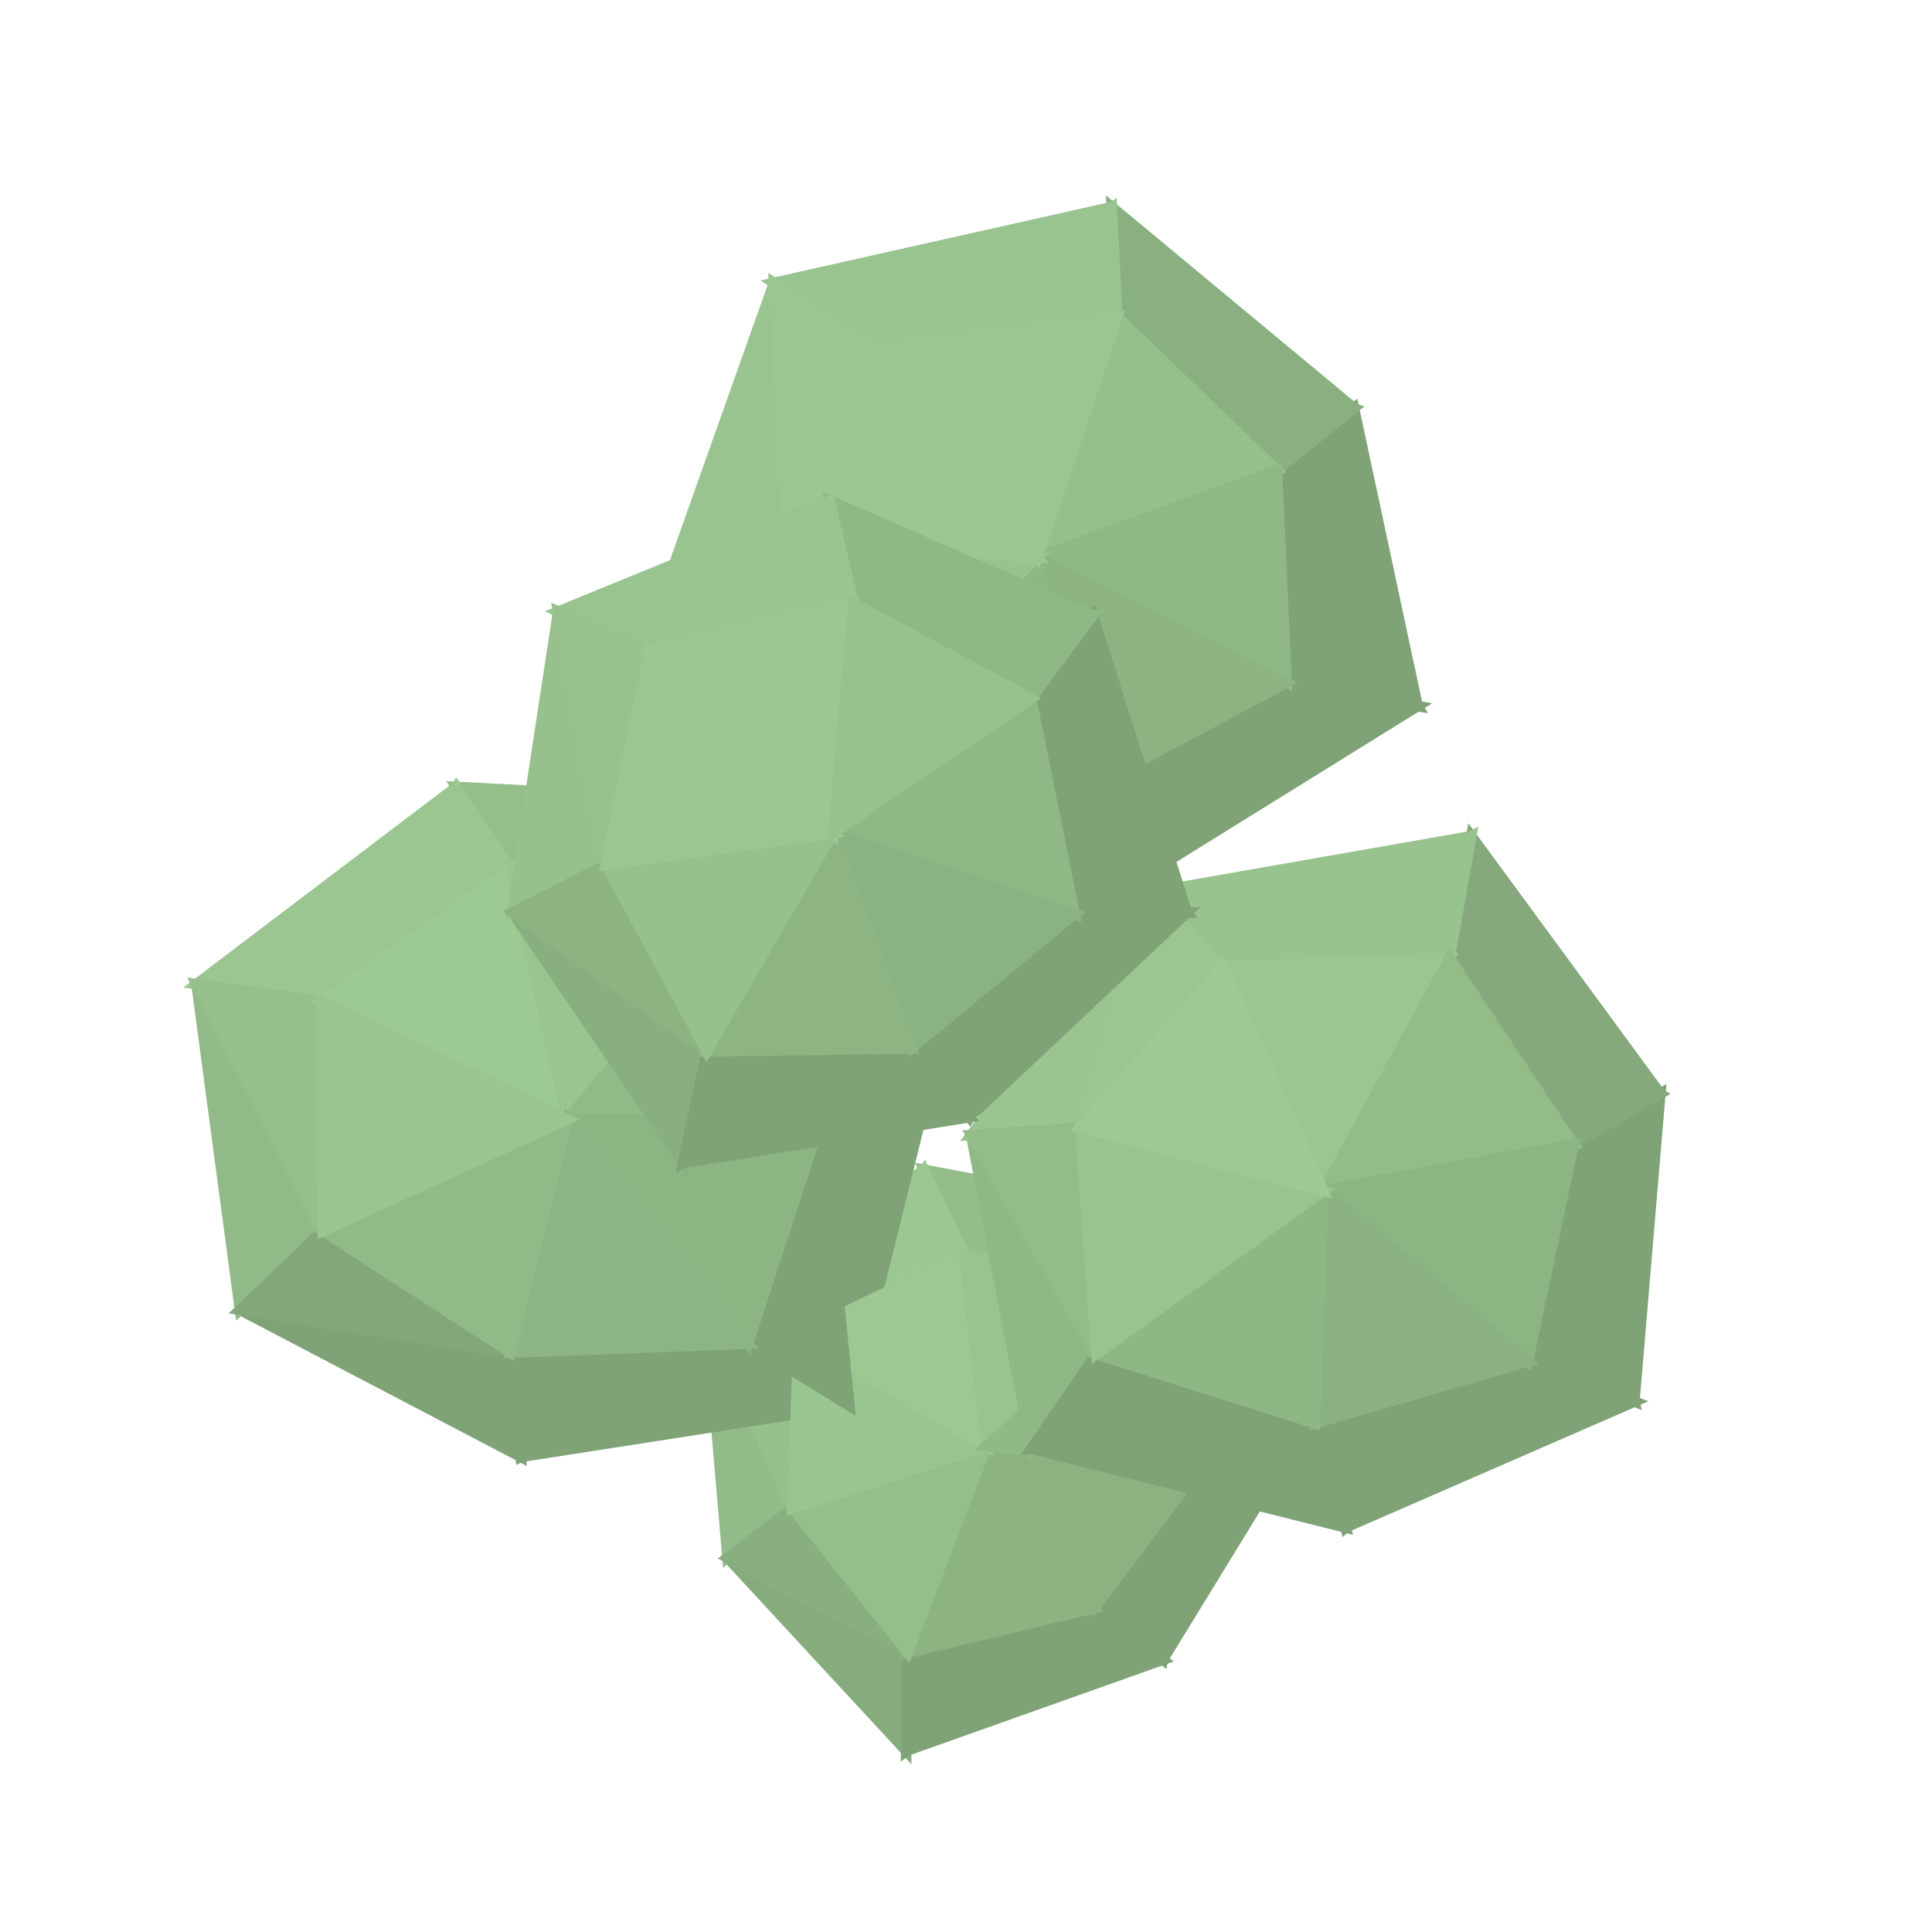
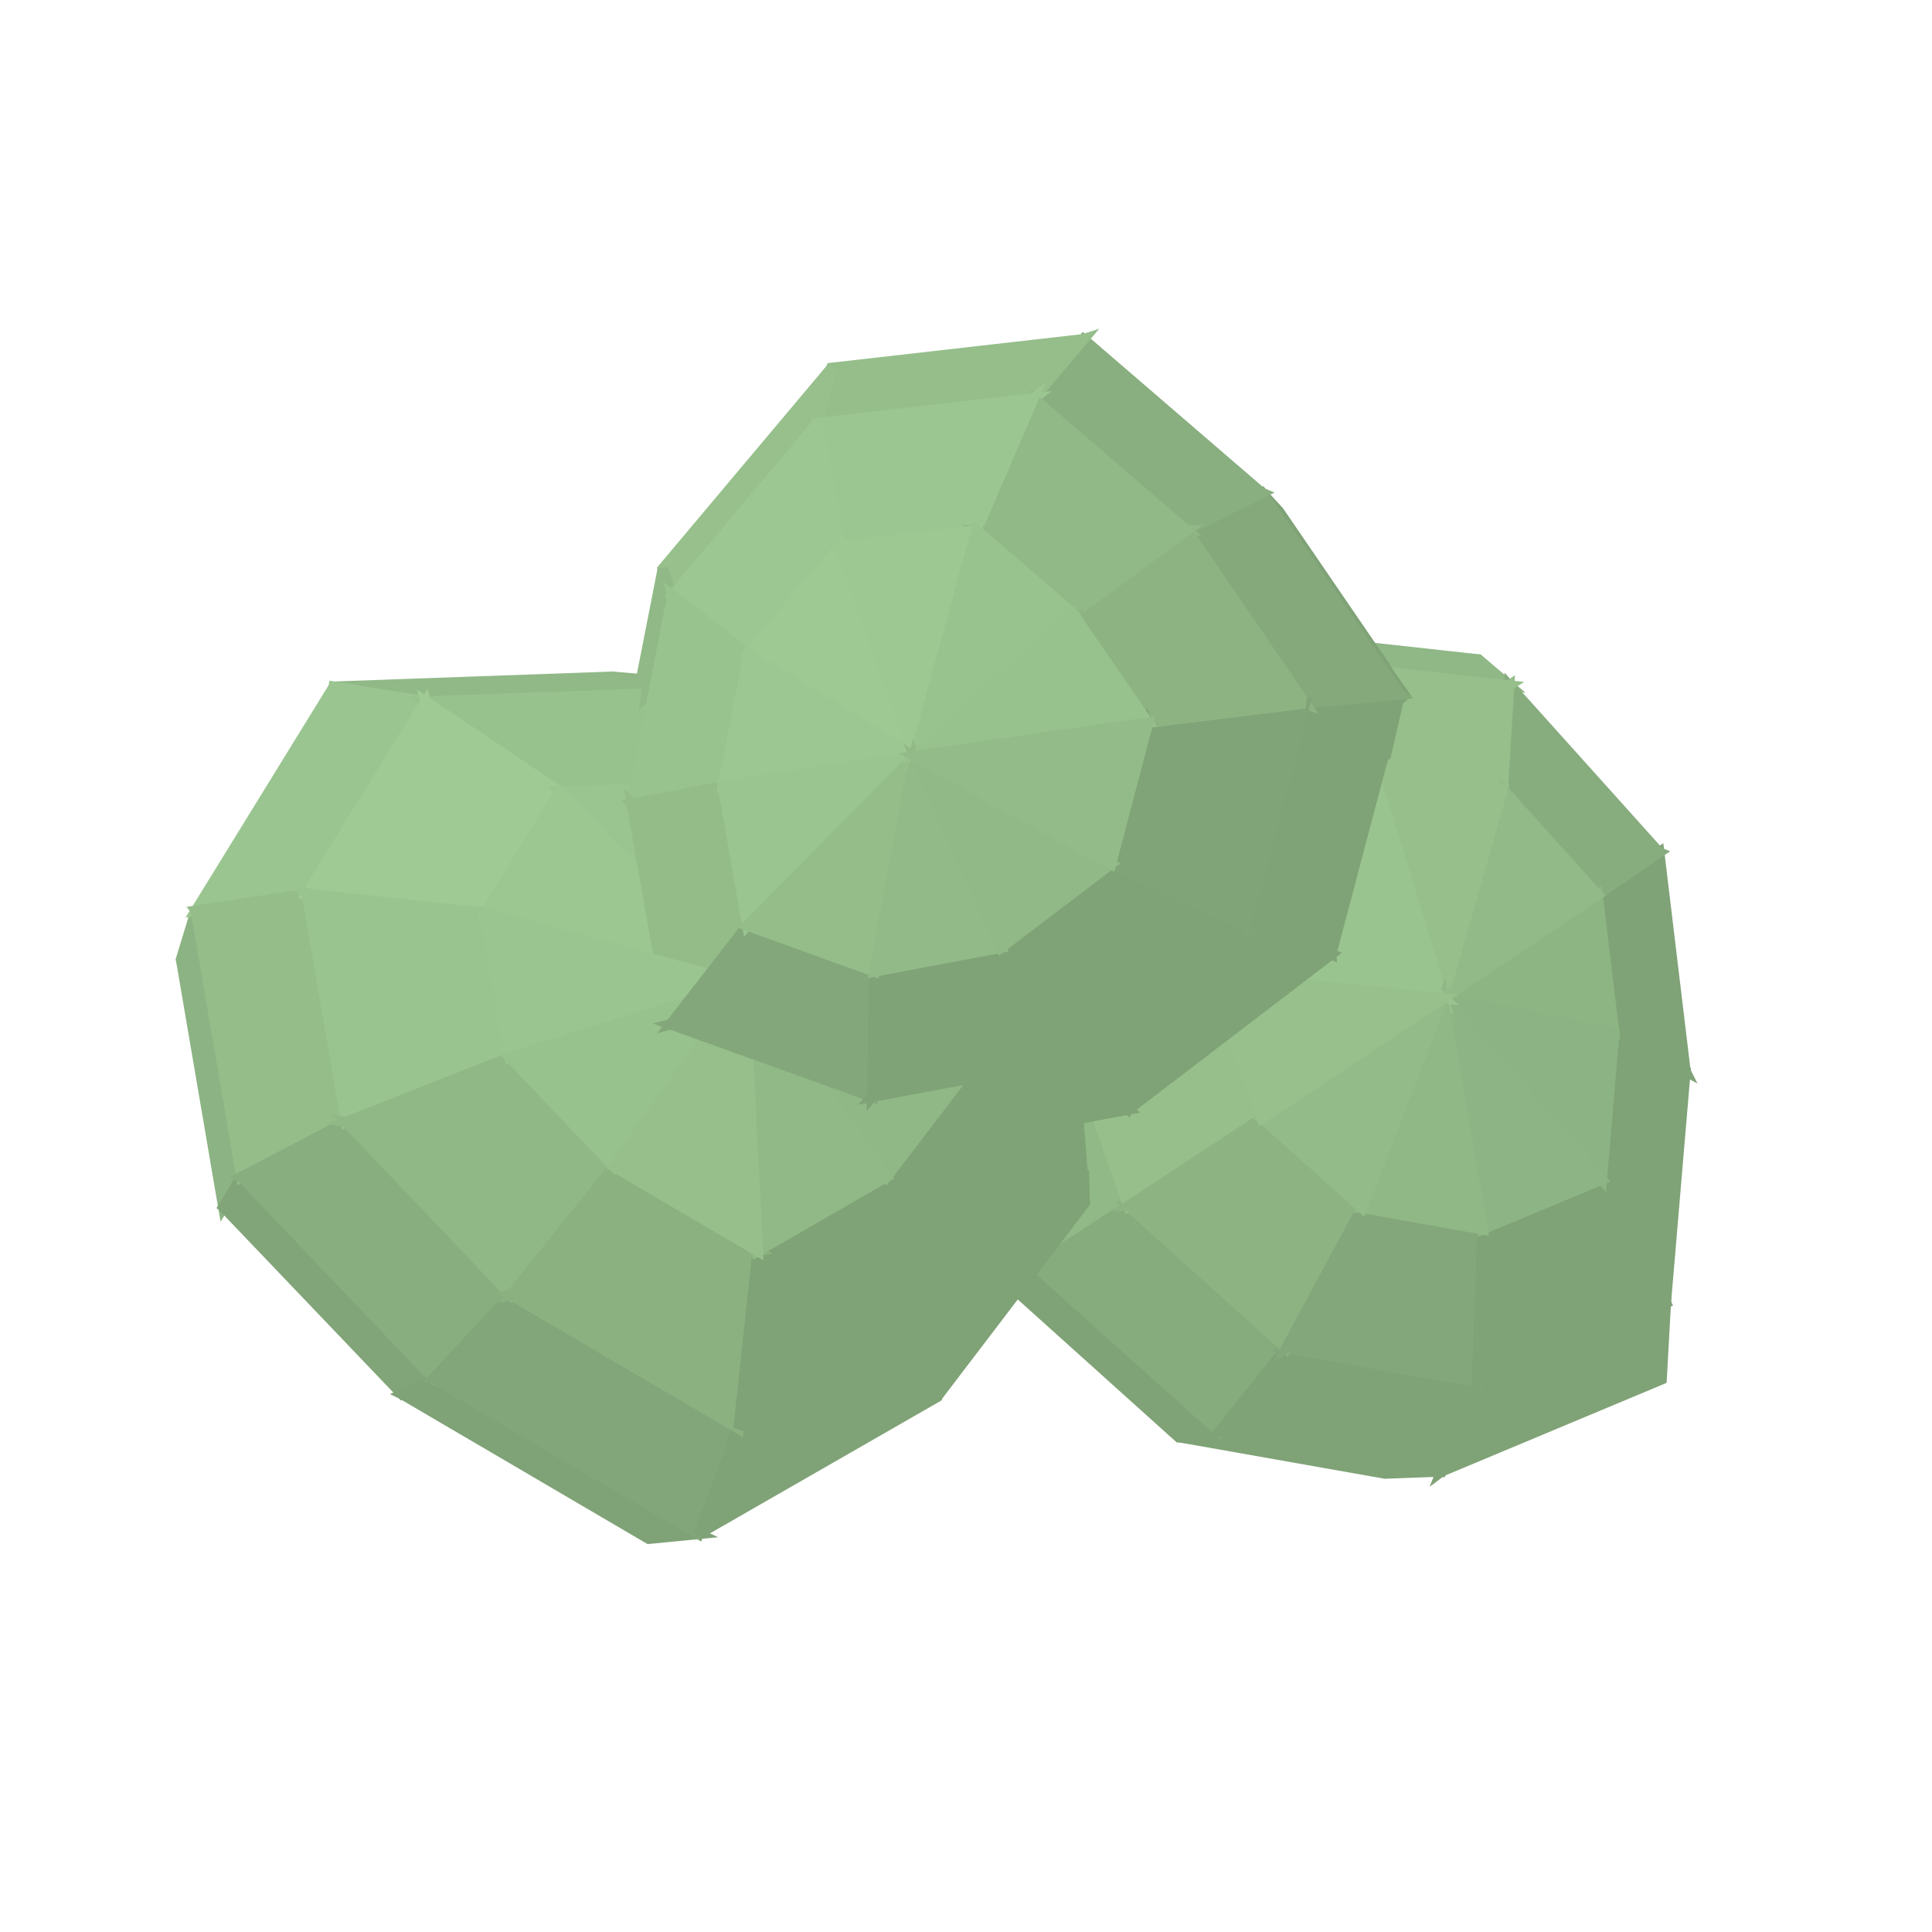
<svg xmlns="http://www.w3.org/2000/svg" width="64" height="64" viewBox="0 0 64 64">
-   <path d="M39.71,48.68L38.52,54.98L42.76,48.06Z" fill="#7fa276" stroke="#7fa276" stroke-width="0.35" />
-   <path d="M36.25,53.27L30.02,58.00L38.52,54.98Z" fill="#7fa276" stroke="#7fa276" stroke-width="0.35" />
-   <path d="M30.07,54.75L24.10,51.60L30.02,58.00Z" fill="#86ab7d" stroke="#86ab7d" stroke-width="0.35" />
-   <path d="M26.25,49.97L23.41,43.56L24.10,51.60Z" fill="#93bb89" stroke="#93bb89" stroke-width="0.35" />
-   <path d="M26.45,44.22L30.61,38.75L23.41,43.56Z" fill="#9bc691" stroke="#9bc691" stroke-width="0.35" />
-   <path d="M31.94,41.54L39.32,40.39L30.61,38.75Z" fill="#94bd8a" stroke="#94bd8a" stroke-width="0.35" />
-   <path d="M38.07,42.92L42.76,48.06L39.32,40.39Z" fill="#81a478" stroke="#81a478" stroke-width="0.35" />
-   <path d="M37.01,10.49L44.85,13.52L36.83,6.86Z" fill="#8ab081" stroke="#8ab081" stroke-width="0.35" />
-   <path d="M42.30,15.58L46.96,23.39L44.85,13.52Z" fill="#7fa276" stroke="#7fa276" stroke-width="0.35" />
-   <path d="M42.62,22.61L37.58,29.21L46.96,23.39Z" fill="#7fa276" stroke="#7fa276" stroke-width="0.35" />
-   <path d="M35.79,26.27L26.46,28.04L37.58,29.21Z" fill="#7fa276" stroke="#7fa276" stroke-width="0.35" />
-   <path d="M27.91,24.84L22.27,18.86L26.46,28.04Z" fill="#8cb383" stroke="#8cb383" stroke-width="0.35" />
-   <path d="M26.05,17.99L25.64,9.37L22.27,18.86Z" fill="#9ac48f" stroke="#9ac48f" stroke-width="0.35" />
-   <path d="M28.90,11.47L36.83,6.86L25.64,9.37Z" fill="#99c38f" stroke="#99c38f" stroke-width="0.35" />
-   <path d="M39.71,48.68L36.25,53.27L38.52,54.98Z" fill="#7fa276" stroke="#7fa276" stroke-width="0.35" />
-   <path d="M36.25,53.27L30.07,54.75L30.02,58.00Z" fill="#7fa276" stroke="#7fa276" stroke-width="0.35" />
-   <path d="M30.07,54.75L26.25,49.97L24.10,51.60Z" fill="#89ae7f" stroke="#89ae7f" stroke-width="0.35" />
-   <path d="M26.25,49.97L26.45,44.22L23.41,43.56Z" fill="#96c08c" stroke="#96c08c" stroke-width="0.35" />
-   <path d="M26.45,44.22L31.94,41.54L30.61,38.75Z" fill="#9cc792" stroke="#9cc792" stroke-width="0.35" />
-   <path d="M31.94,41.54L38.07,42.92L39.32,40.39Z" fill="#94bd8a" stroke="#94bd8a" stroke-width="0.35" />
-   <path d="M38.07,42.92L39.71,48.68L42.76,48.06Z" fill="#81a478" stroke="#81a478" stroke-width="0.35" />
-   <path d="M37.01,10.49L42.30,15.58L44.85,13.52Z" fill="#8ab081" stroke="#8ab081" stroke-width="0.35" />
-   <path d="M42.30,15.58L42.62,22.61L46.96,23.39Z" fill="#7fa276" stroke="#7fa276" stroke-width="0.35" />
-   <path d="M42.62,22.61L35.79,26.27L37.58,29.21Z" fill="#7fa276" stroke="#7fa276" stroke-width="0.35" />
-   <path d="M35.79,26.27L27.91,24.84L26.46,28.04Z" fill="#7fa276" stroke="#7fa276" stroke-width="0.35" />
-   <path d="M27.91,24.84L26.05,17.99L22.27,18.86Z" fill="#92ba88" stroke="#92ba88" stroke-width="0.35" />
-   <path d="M26.05,17.99L28.90,11.47L25.64,9.37Z" fill="#9bc690" stroke="#9bc690" stroke-width="0.35" />
-   <path d="M28.90,11.47L37.01,10.49L36.83,6.86Z" fill="#99c48f" stroke="#99c48f" stroke-width="0.35" />
-   <path d="M10.66,33.17L15.12,26.07L6.51,32.60Z" fill="#9bc691" stroke="#9bc691" stroke-width="0.35" />
-   <path d="M16.94,28.79L25.88,26.62L15.12,26.07Z" fill="#95be8b" stroke="#95be8b" stroke-width="0.35" />
-   <path d="M24.45,30.31L30.76,36.02L25.88,26.62Z" fill="#82a679" stroke="#82a679" stroke-width="0.35" />
-   <path d="M27.18,37.15L28.14,46.57L30.76,36.02Z" fill="#7fa276" stroke="#7fa276" stroke-width="0.35" />
-   <path d="M24.78,44.51L17.25,48.26L28.14,46.57Z" fill="#7fa276" stroke="#7fa276" stroke-width="0.35" />
-   <path d="M16.91,44.81L7.95,43.39L17.25,48.26Z" fill="#7fa276" stroke="#7fa276" stroke-width="0.35" />
-   <path d="M10.69,40.78L6.51,32.60L7.95,43.39Z" fill="#92ba88" stroke="#92ba88" stroke-width="0.35" />
-   <path d="M32.68,47.91L36.25,53.27L39.71,48.68Z" fill="#8cb282" stroke="#8cb282" stroke-width="0.35" />
-   <path d="M32.68,47.91L30.07,54.75L36.25,53.27Z" fill="#8db383" stroke="#8db383" stroke-width="0.35" />
-   <path d="M32.68,47.91L26.25,49.97L30.07,54.75Z" fill="#95be8b" stroke="#95be8b" stroke-width="0.35" />
-   <path d="M32.68,47.91L26.45,44.22L26.25,49.97Z" fill="#9bc590" stroke="#9bc590" stroke-width="0.35" />
-   <path d="M32.68,47.91L31.94,41.54L26.45,44.22Z" fill="#9dc892" stroke="#9dc892" stroke-width="0.35" />
-   <path d="M32.68,47.91L38.07,42.92L31.94,41.54Z" fill="#9ac48f" stroke="#9ac48f" stroke-width="0.35" />
-   <path d="M32.68,47.91L39.71,48.68L38.07,42.92Z" fill="#91b987" stroke="#91b987" stroke-width="0.35" />
-   <path d="M40.50,32.01L48.74,27.70L38.13,29.56Z" fill="#98c28e" stroke="#98c28e" stroke-width="0.35" />
-   <path d="M48.02,31.74L55.00,36.23L48.74,27.70Z" fill="#85a97c" stroke="#85a97c" stroke-width="0.35" />
-   <path d="M52.13,37.91L54.14,46.43L55.00,36.23Z" fill="#7fa276" stroke="#7fa276" stroke-width="0.35" />
-   <path d="M50.61,45.10L44.57,50.60L54.14,46.43Z" fill="#7fa276" stroke="#7fa276" stroke-width="0.35" />
-   <path d="M43.56,47.15L34.16,47.99L44.57,50.60Z" fill="#7fa276" stroke="#7fa276" stroke-width="0.35" />
-   <path d="M36.32,44.86L32.17,37.60L34.16,47.99Z" fill="#90b886" stroke="#90b886" stroke-width="0.35" />
-   <path d="M35.78,37.35L38.13,29.56L32.17,37.60Z" fill="#9ac590" stroke="#9ac590" stroke-width="0.35" />
-   <path d="M10.66,33.17L16.94,28.79L15.12,26.07Z" fill="#9cc691" stroke="#9cc691" stroke-width="0.35" />
-   <path d="M16.94,28.79L24.45,30.31L25.88,26.62Z" fill="#95be8b" stroke="#95be8b" stroke-width="0.35" />
-   <path d="M24.45,30.31L27.18,37.15L30.76,36.02Z" fill="#82a679" stroke="#82a679" stroke-width="0.35" />
-   <path d="M27.18,37.15L24.78,44.51L28.14,46.57Z" fill="#7fa276" stroke="#7fa276" stroke-width="0.35" />
-   <path d="M24.78,44.51L16.91,44.81L17.25,48.26Z" fill="#7fa276" stroke="#7fa276" stroke-width="0.35" />
-   <path d="M16.91,44.81L10.69,40.78L7.95,43.39Z" fill="#83a67a" stroke="#83a67a" stroke-width="0.35" />
-   <path d="M10.69,40.78L10.66,33.17L6.51,32.60Z" fill="#96bf8c" stroke="#96bf8c" stroke-width="0.35" />
-   <path d="M34.37,18.46L42.30,15.58L37.01,10.49Z" fill="#96bf8b" stroke="#96bf8b" stroke-width="0.35" />
-   <path d="M34.37,18.46L42.62,22.61L42.30,15.58Z" fill="#90b886" stroke="#90b886" stroke-width="0.35" />
-   <path d="M34.37,18.46L35.79,26.27L42.62,22.61Z" fill="#8db383" stroke="#8db383" stroke-width="0.35" />
-   <path d="M34.37,18.46L27.91,24.84L35.79,26.27Z" fill="#8fb786" stroke="#8fb786" stroke-width="0.35" />
-   <path d="M34.37,18.46L26.05,17.99L27.91,24.84Z" fill="#98c28e" stroke="#98c28e" stroke-width="0.35" />
-   <path d="M34.37,18.46L28.90,11.47L26.05,17.99Z" fill="#9cc792" stroke="#9cc792" stroke-width="0.35" />
-   <path d="M34.37,18.46L37.01,10.49L28.90,11.47Z" fill="#9cc691" stroke="#9cc691" stroke-width="0.35" />
-   <path d="M40.50,32.01L48.02,31.74L48.74,27.70Z" fill="#98c28e" stroke="#98c28e" stroke-width="0.35" />
-   <path d="M48.02,31.74L52.13,37.91L55.00,36.23Z" fill="#85a97c" stroke="#85a97c" stroke-width="0.35" />
-   <path d="M52.13,37.91L50.61,45.10L54.14,46.43Z" fill="#7fa276" stroke="#7fa276" stroke-width="0.35" />
-   <path d="M50.61,45.10L43.56,47.15L44.57,50.60Z" fill="#7fa276" stroke="#7fa276" stroke-width="0.35" />
-   <path d="M43.56,47.15L36.32,44.86L34.16,47.99Z" fill="#7fa276" stroke="#7fa276" stroke-width="0.35" />
-   <path d="M36.32,44.86L35.78,37.35L32.17,37.60Z" fill="#94bc8a" stroke="#94bc8a" stroke-width="0.35" />
-   <path d="M35.78,37.35L40.50,32.01L38.13,29.56Z" fill="#9cc691" stroke="#9cc691" stroke-width="0.35" />
-   <path d="M18.80,37.08L16.94,28.79L10.66,33.17Z" fill="#9dc993" stroke="#9dc993" stroke-width="0.35" />
-   <path d="M18.80,37.08L24.45,30.31L16.94,28.79Z" fill="#9ac490" stroke="#9ac490" stroke-width="0.35" />
-   <path d="M18.80,37.08L27.18,37.15L24.45,30.31Z" fill="#92b988" stroke="#92b988" stroke-width="0.35" />
-   <path d="M18.80,37.08L24.78,44.51L27.18,37.15Z" fill="#8db483" stroke="#8db483" stroke-width="0.35" />
-   <path d="M18.80,37.08L16.91,44.81L24.78,44.51Z" fill="#8db484" stroke="#8db484" stroke-width="0.35" />
-   <path d="M18.80,37.08L10.69,40.78L16.91,44.81Z" fill="#92ba88" stroke="#92ba88" stroke-width="0.35" />
-   <path d="M18.80,37.08L10.66,33.17L10.69,40.78Z" fill="#9ac590" stroke="#9ac590" stroke-width="0.35" />
-   <path d="M34.16,23.14L39.32,30.23L36.20,20.39Z" fill="#7fa276" stroke="#7fa276" stroke-width="0.35" />
-   <path d="M35.60,30.28L32.11,37.01L39.32,30.23Z" fill="#7fa276" stroke="#7fa276" stroke-width="0.35" />
-   <path d="M30.19,34.73L22.63,38.52L32.11,37.01Z" fill="#7fa276" stroke="#7fa276" stroke-width="0.35" />
-   <path d="M23.41,34.83L16.97,30.22L22.63,38.52Z" fill="#89af80" stroke="#89af80" stroke-width="0.35" />
-   <path d="M20.07,28.65L18.49,20.26L16.97,30.22Z" fill="#97c08c" stroke="#97c08c" stroke-width="0.35" />
-   <path d="M21.51,21.60L27.49,16.58L18.49,20.26Z" fill="#9ac48f" stroke="#9ac48f" stroke-width="0.35" />
-   <path d="M28.27,19.98L36.20,20.39L27.49,16.58Z" fill="#90b786" stroke="#90b786" stroke-width="0.35" />
-   <path d="M43.84,39.45L48.02,31.74L40.50,32.01Z" fill="#9cc691" stroke="#9cc691" stroke-width="0.35" />
-   <path d="M43.84,39.45L52.13,37.91L48.02,31.74Z" fill="#93bc89" stroke="#93bc89" stroke-width="0.35" />
-   <path d="M43.84,39.45L50.61,45.10L52.13,37.91Z" fill="#8db483" stroke="#8db483" stroke-width="0.35" />
-   <path d="M43.84,39.45L43.56,47.15L50.61,45.10Z" fill="#8bb182" stroke="#8bb182" stroke-width="0.35" />
-   <path d="M43.84,39.45L36.32,44.86L43.56,47.15Z" fill="#8fb685" stroke="#8fb685" stroke-width="0.35" />
-   <path d="M43.84,39.45L35.78,37.35L36.32,44.86Z" fill="#9ac48f" stroke="#9ac48f" stroke-width="0.35" />
-   <path d="M43.84,39.45L40.50,32.01L35.78,37.35Z" fill="#9ec993" stroke="#9ec993" stroke-width="0.35" />
-   <path d="M34.16,23.14L35.60,30.28L39.32,30.23Z" fill="#7fa277" stroke="#7fa277" stroke-width="0.35" />
-   <path d="M35.60,30.28L30.19,34.73L32.11,37.01Z" fill="#7fa276" stroke="#7fa276" stroke-width="0.35" />
-   <path d="M30.19,34.73L23.41,34.83L22.63,38.52Z" fill="#7fa276" stroke="#7fa276" stroke-width="0.35" />
-   <path d="M23.41,34.83L20.07,28.65L16.97,30.22Z" fill="#8db383" stroke="#8db383" stroke-width="0.35" />
-   <path d="M20.07,28.65L21.51,21.60L18.49,20.26Z" fill="#98c18d" stroke="#98c18d" stroke-width="0.35" />
-   <path d="M21.51,21.60L28.27,19.98L27.49,16.58Z" fill="#9ac590" stroke="#9ac590" stroke-width="0.35" />
-   <path d="M28.27,19.98L34.16,23.14L36.20,20.39Z" fill="#90b786" stroke="#90b786" stroke-width="0.35" />
-   <path d="M27.60,27.60L35.60,30.28L34.16,23.14Z" fill="#90b886" stroke="#90b886" stroke-width="0.35" />
-   <path d="M27.60,27.60L30.19,34.73L35.60,30.28Z" fill="#8bb282" stroke="#8bb282" stroke-width="0.35" />
-   <path d="M27.60,27.60L23.41,34.83L30.19,34.73Z" fill="#8eb484" stroke="#8eb484" stroke-width="0.35" />
-   <path d="M27.60,27.60L20.07,28.65L23.41,34.83Z" fill="#96c08c" stroke="#96c08c" stroke-width="0.35" />
-   <path d="M27.60,27.60L21.51,21.60L20.07,28.65Z" fill="#9cc691" stroke="#9cc691" stroke-width="0.35" />
-   <path d="M27.60,27.60L28.27,19.98L21.51,21.60Z" fill="#9dc792" stroke="#9dc792" stroke-width="0.35" />
-   <path d="M27.60,27.60L34.16,23.14L28.27,19.98Z" fill="#98c18d" stroke="#98c18d" stroke-width="0.35" />
+   <path d="M47.75,48.74L39.04,47.60L45.88,48.81Z" fill="#7fa276" stroke="#7fa276" stroke-width="0.35" />
+   <path d="M40.39,47.43L33.37,42.50L39.04,47.60Z" fill="#7fa276" stroke="#7fa276" stroke-width="0.35" />
+   <path d="M34.29,41.95L30.54,34.40L33.37,42.50Z" fill="#8ab081" stroke="#8ab081" stroke-width="0.35" />
+   <path d="M47.75,48.74L40.39,47.43L39.04,47.60Z" fill="#7fa276" stroke="#7fa276" stroke-width="0.35" />
+   <path d="M40.39,47.43L34.29,41.95L33.37,42.50Z" fill="#7fa276" stroke="#7fa276" stroke-width="0.35" />
+   <path d="M34.29,41.95L31.24,33.23L30.54,34.40Z" fill="#8ab081" stroke="#8ab081" stroke-width="0.35" />
+   <path d="M55.18,43.16L47.75,48.74L55.04,45.69Z" fill="#7fa276" stroke="#7fa276" stroke-width="0.35" />
+   <path d="M8.00,38.99L6.00,31.78L7.40,39.98Z" fill="#8cb383" stroke="#8cb383" stroke-width="0.35" />
+   <path d="M43.28,21.97L48.98,21.85L41.17,20.99Z" fill="#90b786" stroke="#90b786" stroke-width="0.35" />
+   <path d="M14.36,45.66L7.40,39.98L13.32,46.18Z" fill="#81a478" stroke="#81a478" stroke-width="0.35" />
+   <path d="M23.14,50.81L13.32,46.18L21.49,50.97Z" fill="#7fa276" stroke="#7fa276" stroke-width="0.35" />
+   <path d="M48.93,45.78L40.39,47.43L47.75,48.74Z" fill="#7fa276" stroke="#7fa276" stroke-width="0.35" />
+   <path d="M38.67,26.58L41.17,20.99L35.80,26.37Z" fill="#9bc590" stroke="#9bc590" stroke-width="0.35" />
+   <path d="M43.28,21.97L49.99,22.71L48.98,21.85Z" fill="#90b786" stroke="#90b786" stroke-width="0.35" />
+   <path d="M8.00,38.99L6.49,30.17L6.00,31.78Z" fill="#8cb383" stroke="#8cb383" stroke-width="0.35" />
+   <path d="M55.18,43.16L48.93,45.78L47.75,48.74Z" fill="#7fa276" stroke="#7fa276" stroke-width="0.35" />
+   <path d="M42.61,44.66L34.29,41.95L40.39,47.43Z" fill="#86ab7d" stroke="#86ab7d" stroke-width="0.35" />
+   <path d="M14.36,45.66L8.00,38.99L7.40,39.98Z" fill="#81a478" stroke="#81a478" stroke-width="0.35" />
+   <path d="M34.76,32.47L35.80,26.37L31.24,33.23Z" fill="#9bc590" stroke="#9bc590" stroke-width="0.35" />
+   <path d="M23.14,50.81L14.36,45.66L13.32,46.18Z" fill="#7fa276" stroke="#7fa276" stroke-width="0.35" />
+   <path d="M38.67,26.58L43.28,21.97L41.17,20.99Z" fill="#9bc590" stroke="#9bc590" stroke-width="0.35" />
+   <path d="M37.38,39.95L31.24,33.23L34.29,41.95Z" fill="#91b987" stroke="#91b987" stroke-width="0.35" />
+   <path d="M22.01,22.96L29.70,23.25L20.29,22.42Z" fill="#8fb685" stroke="#8fb685" stroke-width="0.35" />
+   <path d="M41.80,16.33L46.60,23.14L42.36,16.94Z" fill="#7fa276" stroke="#7fa276" stroke-width="0.35" />
+   <path d="M48.93,45.78L42.61,44.66L40.39,47.43Z" fill="#7fa276" stroke="#7fa276" stroke-width="0.35" />
+   <path d="M35.22,30.42L35.93,39.85L35.67,31.12Z" fill="#7fa276" stroke="#7fa276" stroke-width="0.35" />
+   <path d="M46.37,23.00L44.49,31.15L46.60,23.14Z" fill="#7fa276" stroke="#7fa276" stroke-width="0.35" />
+   <path d="M14.10,23.24L20.29,22.42L11.06,22.75Z" fill="#91b988" stroke="#91b988" stroke-width="0.35" />
+   <path d="M34.76,32.47L38.67,26.58L35.80,26.37Z" fill="#9bc590" stroke="#9bc590" stroke-width="0.35" />
+   <path d="M52.92,29.64L55.83,35.48L54.96,28.24Z" fill="#7fa276" stroke="#7fa276" stroke-width="0.35" />
+   <path d="M42.61,44.66L37.38,39.95L34.29,41.95Z" fill="#86ab7d" stroke="#86ab7d" stroke-width="0.35" />
+   <path d="M53.47,34.22L55.18,43.16L55.83,35.48Z" fill="#7fa276" stroke="#7fa276" stroke-width="0.35" />
+   <path d="M49.78,26.15L54.96,28.24L49.99,22.71Z" fill="#87ac7e" stroke="#87ac7e" stroke-width="0.35" />
+   <path d="M37.38,39.95L34.76,32.47L31.24,33.23Z" fill="#91b987" stroke="#91b987" stroke-width="0.35" />
+   <path d="M35.44,37.92L31.03,46.28L35.93,39.85Z" fill="#7fa276" stroke="#7fa276" stroke-width="0.35" />
+   <path d="M53.06,39.07L48.93,45.78L55.18,43.16Z" fill="#7fa276" stroke="#7fa276" stroke-width="0.35" />
+   <path d="M10.17,29.61L11.06,22.75L6.49,30.17Z" fill="#9ac590" stroke="#9ac590" stroke-width="0.35" />
+   <path d="M22.01,22.96L30.09,23.67L29.70,23.25Z" fill="#8fb685" stroke="#8fb685" stroke-width="0.35" />
+   <path d="M45.54,25.68L49.99,22.71L43.28,21.97Z" fill="#96bf8b" stroke="#96bf8b" stroke-width="0.35" />
+   <path d="M41.80,16.33L46.37,23.00L46.60,23.14Z" fill="#7fa276" stroke="#7fa276" stroke-width="0.35" />
+   <path d="M52.92,29.64L53.47,34.22L55.83,35.48Z" fill="#7fa276" stroke="#7fa276" stroke-width="0.35" />
+   <path d="M49.78,26.15L52.92,29.64L54.96,28.24Z" fill="#87ac7e" stroke="#87ac7e" stroke-width="0.35" />
+   <path d="M14.10,23.24L22.01,22.96L20.29,22.42Z" fill="#91b988" stroke="#91b988" stroke-width="0.35" />
+   <path d="M46.37,23.00L44.09,31.62L44.49,31.15Z" fill="#7fa276" stroke="#7fa276" stroke-width="0.35" />
+   <path d="M53.47,34.22L53.06,39.07L55.18,43.16Z" fill="#7fa276" stroke="#7fa276" stroke-width="0.35" />
+   <path d="M31.23,43.44L23.14,50.81L31.03,46.28Z" fill="#7fa276" stroke="#7fa276" stroke-width="0.35" />
+   <path d="M49.11,40.72L42.61,44.66L48.93,45.78Z" fill="#83a77a" stroke="#83a77a" stroke-width="0.35" />
+   <path d="M35.22,30.42L35.44,37.92L35.93,39.85Z" fill="#7fa276" stroke="#7fa276" stroke-width="0.35" />
+   <path d="M42.63,28.60L43.28,21.97L38.67,26.58Z" fill="#9fca94" stroke="#9fca94" stroke-width="0.35" />
+   <path d="M11.47,37.17L6.49,30.17L8.00,38.99Z" fill="#94bd8a" stroke="#94bd8a" stroke-width="0.35" />
+   <path d="M45.54,25.68L49.78,26.15L49.99,22.71Z" fill="#96bf8b" stroke="#96bf8b" stroke-width="0.35" />
+   <path d="M10.17,29.61L14.10,23.24L11.06,22.75Z" fill="#9ac590" stroke="#9ac590" stroke-width="0.35" />
+   <path d="M53.06,39.07L49.11,40.72L48.93,45.78Z" fill="#7fa276" stroke="#7fa276" stroke-width="0.35" />
+   <path d="M16.93,42.90L8.00,38.99L14.36,45.66Z" fill="#88ae7f" stroke="#88ae7f" stroke-width="0.35" />
+   <path d="M24.47,47.32L14.36,45.66L23.14,50.81Z" fill="#82a679" stroke="#82a679" stroke-width="0.35" />
+   <path d="M45.12,40.01L37.38,39.95L42.61,44.66Z" fill="#8db383" stroke="#8db383" stroke-width="0.35" />
+   <path d="M40.16,32.32L38.67,26.58L34.76,32.47Z" fill="#9fca94" stroke="#9fca94" stroke-width="0.35" />
+   <path d="M42.63,28.60L45.54,25.68L43.28,21.97Z" fill="#9fca94" stroke="#9fca94" stroke-width="0.35" />
+   <path d="M35.44,37.92L31.23,43.44L31.03,46.28Z" fill="#7fa276" stroke="#7fa276" stroke-width="0.35" />
+   <path d="M41.81,37.04L34.76,32.47L37.38,39.95Z" fill="#96bf8c" stroke="#96bf8c" stroke-width="0.35" />
+   <path d="M49.11,40.72L45.12,40.01L42.61,44.66Z" fill="#83a77a" stroke="#83a77a" stroke-width="0.35" />
+   <path d="M40.16,32.32L42.63,28.60L38.67,26.58Z" fill="#9fca94" stroke="#9fca94" stroke-width="0.35" />
+   <path d="M11.47,37.17L10.17,29.61L6.49,30.17Z" fill="#94bd8a" stroke="#94bd8a" stroke-width="0.35" />
+   <path d="M47.80,33.07L53.47,34.22L52.92,29.64Z" fill="#8db483" stroke="#8db483" stroke-width="0.35" />
+   <path d="M47.80,33.07L52.92,29.64L49.78,26.15Z" fill="#92b988" stroke="#92b988" stroke-width="0.35" />
+   <path d="M22.28,19.73L27.55,12.19L21.96,18.84Z" fill="#97c08c" stroke="#97c08c" stroke-width="0.35" />
+   <path d="M47.80,33.07L53.06,39.07L53.47,34.22Z" fill="#8cb383" stroke="#8cb383" stroke-width="0.35" />
+   <path d="M20.93,26.63L21.96,18.84L20.38,26.88Z" fill="#91b987" stroke="#91b987" stroke-width="0.35" />
+   <path d="M45.12,40.01L41.81,37.04L37.38,39.95Z" fill="#8db383" stroke="#8db383" stroke-width="0.35" />
+   <path d="M41.81,37.04L40.16,32.32L34.76,32.47Z" fill="#96bf8c" stroke="#96bf8c" stroke-width="0.35" />
+   <path d="M27.08,14.02L35.89,11.24L27.55,12.19Z" fill="#95be8b" stroke="#95be8b" stroke-width="0.35" />
+   <path d="M47.80,33.07L49.78,26.15L45.54,25.68Z" fill="#96bf8c" stroke="#96bf8c" stroke-width="0.35" />
+   <path d="M31.23,43.44L24.47,47.32L23.14,50.81Z" fill="#7fa276" stroke="#7fa276" stroke-width="0.35" />
+   <path d="M47.80,33.07L49.11,40.72L53.06,39.07Z" fill="#8db484" stroke="#8db484" stroke-width="0.35" />
+   <path d="M22.22,33.93L20.38,26.88L21.89,35.39Z" fill="#8cb282" stroke="#8cb282" stroke-width="0.35" />
+   <path d="M16.93,42.90L11.47,37.17L8.00,38.99Z" fill="#88ae7f" stroke="#88ae7f" stroke-width="0.35" />
+   <path d="M24.47,47.32L16.93,42.90L14.36,45.66Z" fill="#82a679" stroke="#82a679" stroke-width="0.35" />
+   <path d="M47.80,33.07L45.54,25.68L42.63,28.60Z" fill="#9ac48f" stroke="#9ac48f" stroke-width="0.35" />
+   <path d="M47.80,33.07L45.12,40.01L49.11,40.72Z" fill="#90b786" stroke="#90b786" stroke-width="0.35" />
+   <path d="M28.65,26.50L35.22,30.42L30.09,23.67Z" fill="#87ac7e" stroke="#87ac7e" stroke-width="0.35" />
+   <path d="M34.23,13.20L41.80,16.33L35.89,11.24Z" fill="#89af80" stroke="#89af80" stroke-width="0.35" />
+   <path d="M28.89,36.33L21.89,35.39L29.66,38.19Z" fill="#7fa276" stroke="#7fa276" stroke-width="0.35" />
+   <path d="M23.55,26.05L30.09,23.67L22.01,22.96Z" fill="#95be8b" stroke="#95be8b" stroke-width="0.35" />
+   <path d="M47.80,33.07L42.63,28.60L40.16,32.32Z" fill="#9ac48f" stroke="#9ac48f" stroke-width="0.35" />
+   <path d="M47.80,33.07L41.81,37.04L45.12,40.01Z" fill="#93bb89" stroke="#93bb89" stroke-width="0.35" />
+   <path d="M47.80,33.07L40.16,32.32L41.81,37.04Z" fill="#97c08c" stroke="#97c08c" stroke-width="0.35" />
+   <path d="M31.89,30.77L35.44,37.92L35.22,30.42Z" fill="#7fa276" stroke="#7fa276" stroke-width="0.35" />
+   <path d="M39.31,17.57L46.37,23.00L41.80,16.33Z" fill="#85a97b" stroke="#85a97b" stroke-width="0.35" />
+   <path d="M35.52,35.09L29.66,38.19L37.38,36.75Z" fill="#7fa276" stroke="#7fa276" stroke-width="0.35" />
+   <path d="M18.55,26.23L22.01,22.96L14.10,23.24Z" fill="#97c18d" stroke="#97c18d" stroke-width="0.35" />
+   <path d="M43.23,23.30L44.09,31.62L46.37,23.00Z" fill="#7fa276" stroke="#7fa276" stroke-width="0.35" />
+   <path d="M41.27,30.69L37.38,36.75L44.09,31.62Z" fill="#7fa276" stroke="#7fa276" stroke-width="0.35" />
+   <path d="M20.93,26.63L22.28,19.73L21.96,18.84Z" fill="#91b987" stroke="#91b987" stroke-width="0.35" />
+   <path d="M22.28,19.73L27.08,14.02L27.55,12.19Z" fill="#97c08c" stroke="#97c08c" stroke-width="0.35" />
+   <path d="M32.03,35.50L31.23,43.44L35.44,37.92Z" fill="#7fa276" stroke="#7fa276" stroke-width="0.35" />
+   <path d="M22.22,33.93L20.93,26.63L20.38,26.88Z" fill="#8cb282" stroke="#8cb282" stroke-width="0.35" />
+   <path d="M16.07,30.25L14.10,23.24L10.17,29.61Z" fill="#9fca94" stroke="#9fca94" stroke-width="0.35" />
+   <path d="M23.55,26.05L28.65,26.50L30.09,23.67Z" fill="#95be8b" stroke="#95be8b" stroke-width="0.35" />
+   <path d="M27.08,14.02L34.23,13.20L35.89,11.24Z" fill="#95be8b" stroke="#95be8b" stroke-width="0.35" />
+   <path d="M28.65,26.50L31.89,30.77L35.22,30.42Z" fill="#87ac7e" stroke="#87ac7e" stroke-width="0.35" />
+   <path d="M28.89,36.33L22.22,33.93L21.89,35.39Z" fill="#7fa276" stroke="#7fa276" stroke-width="0.35" />
+   <path d="M18.55,26.23L23.55,26.05L22.01,22.96Z" fill="#97c18d" stroke="#97c18d" stroke-width="0.35" />
+   <path d="M34.23,13.20L39.31,17.57L41.80,16.33Z" fill="#89af80" stroke="#89af80" stroke-width="0.35" />
+   <path d="M31.89,30.77L32.03,35.50L35.44,37.92Z" fill="#7fa276" stroke="#7fa276" stroke-width="0.35" />
+   <path d="M29.37,38.98L24.47,47.32L31.23,43.44Z" fill="#7fa276" stroke="#7fa276" stroke-width="0.35" />
+   <path d="M16.89,35.03L10.17,29.61L11.47,37.17Z" fill="#9ac48f" stroke="#9ac48f" stroke-width="0.35" />
+   <path d="M35.52,35.09L28.89,36.33L29.66,38.19Z" fill="#7fa276" stroke="#7fa276" stroke-width="0.35" />
+   <path d="M16.07,30.25L18.55,26.23L14.10,23.24Z" fill="#9fca94" stroke="#9fca94" stroke-width="0.35" />
+   <path d="M39.31,17.57L43.23,23.30L46.37,23.00Z" fill="#85a97b" stroke="#85a97b" stroke-width="0.35" />
+   <path d="M20.34,38.65L11.47,37.17L16.93,42.90Z" fill="#90b786" stroke="#90b786" stroke-width="0.35" />
+   <path d="M41.27,30.69L35.52,35.09L37.38,36.75Z" fill="#7fa276" stroke="#7fa276" stroke-width="0.35" />
+   <path d="M25.10,41.44L16.93,42.90L24.47,47.32Z" fill="#8bb181" stroke="#8bb181" stroke-width="0.35" />
+   <path d="M43.23,23.30L41.27,30.69L44.09,31.62Z" fill="#7fa276" stroke="#7fa276" stroke-width="0.35" />
+   <path d="M32.03,35.50L29.37,38.98L31.23,43.44Z" fill="#7fa276" stroke="#7fa276" stroke-width="0.35" />
+   <path d="M16.89,35.03L16.07,30.25L10.17,29.61Z" fill="#9ac48f" stroke="#9ac48f" stroke-width="0.35" />
+   <path d="M29.37,38.98L25.10,41.44L24.47,47.32Z" fill="#7fa276" stroke="#7fa276" stroke-width="0.35" />
+   <path d="M20.34,38.65L16.89,35.03L11.47,37.17Z" fill="#90b786" stroke="#90b786" stroke-width="0.35" />
+   <path d="M24.66,32.60L31.89,30.77L28.65,26.50Z" fill="#94bd8a" stroke="#94bd8a" stroke-width="0.35" />
+   <path d="M25.10,41.44L20.34,38.65L16.93,42.90Z" fill="#8bb181" stroke="#8bb181" stroke-width="0.35" />
+   <path d="M24.66,32.60L28.65,26.50L23.55,26.05Z" fill="#9ac48f" stroke="#9ac48f" stroke-width="0.35" />
+   <path d="M24.66,32.60L23.55,26.05L18.55,26.23Z" fill="#9ac490" stroke="#9ac490" stroke-width="0.35" />
+   <path d="M24.66,32.60L32.03,35.50L31.89,30.77Z" fill="#91b988" stroke="#91b988" stroke-width="0.35" />
+   <path d="M24.66,32.60L18.55,26.23L16.07,30.25Z" fill="#9cc791" stroke="#9cc791" stroke-width="0.35" />
+   <path d="M24.80,21.69L27.08,14.02L22.28,19.73Z" fill="#9cc792" stroke="#9cc792" stroke-width="0.35" />
+   <path d="M24.66,32.60L29.37,38.98L32.03,35.50Z" fill="#90b886" stroke="#90b886" stroke-width="0.35" />
+   <path d="M23.95,26.05L22.28,19.73L20.93,26.63Z" fill="#98c28e" stroke="#98c28e" stroke-width="0.35" />
+   <path d="M27.83,18.09L34.23,13.20L27.08,14.02Z" fill="#9bc691" stroke="#9bc691" stroke-width="0.35" />
+   <path d="M24.76,30.66L20.93,26.63L22.22,33.93Z" fill="#93bc89" stroke="#93bc89" stroke-width="0.35" />
+   <path d="M24.66,32.60L16.07,30.25L16.89,35.03Z" fill="#9bc590" stroke="#9bc590" stroke-width="0.35" />
+   <path d="M24.66,32.60L25.10,41.44L29.37,38.98Z" fill="#91b987" stroke="#91b987" stroke-width="0.35" />
+   <path d="M24.66,32.60L16.89,35.03L20.34,38.65Z" fill="#97c18d" stroke="#97c18d" stroke-width="0.35" />
+   <path d="M32.35,17.57L39.31,17.57L34.23,13.20Z" fill="#91b887" stroke="#91b887" stroke-width="0.35" />
+   <path d="M24.66,32.60L20.34,38.65L25.10,41.44Z" fill="#96bf8b" stroke="#96bf8b" stroke-width="0.35" />
+   <path d="M28.97,32.18L22.22,33.93L28.89,36.33Z" fill="#83a77a" stroke="#83a77a" stroke-width="0.35" />
+   <path d="M35.55,20.33L43.23,23.30L39.31,17.57Z" fill="#8db383" stroke="#8db383" stroke-width="0.35" />
+   <path d="M33.16,31.39L28.89,36.33L35.52,35.09Z" fill="#7fa276" stroke="#7fa276" stroke-width="0.35" />
+   <path d="M36.80,28.62L35.52,35.09L41.27,30.69Z" fill="#7fa276" stroke="#7fa276" stroke-width="0.35" />
+   <path d="M38.03,23.94L41.27,30.69L43.23,23.30Z" fill="#80a377" stroke="#80a377" stroke-width="0.35" />
+   <path d="M23.95,26.05L24.80,21.69L22.28,19.73Z" fill="#98c28e" stroke="#98c28e" stroke-width="0.35" />
+   <path d="M24.80,21.69L27.83,18.09L27.08,14.02Z" fill="#9cc792" stroke="#9cc792" stroke-width="0.35" />
+   <path d="M24.76,30.66L23.95,26.05L20.93,26.63Z" fill="#93bc89" stroke="#93bc89" stroke-width="0.35" />
+   <path d="M27.83,18.09L32.35,17.57L34.23,13.20Z" fill="#9bc691" stroke="#9bc691" stroke-width="0.35" />
+   <path d="M28.97,32.18L24.76,30.66L22.22,33.93Z" fill="#83a77a" stroke="#83a77a" stroke-width="0.35" />
+   <path d="M32.35,17.57L35.55,20.33L39.31,17.57Z" fill="#91b887" stroke="#91b887" stroke-width="0.35" />
+   <path d="M33.16,31.39L28.97,32.18L28.89,36.33Z" fill="#7fa276" stroke="#7fa276" stroke-width="0.35" />
+   <path d="M35.55,20.33L38.03,23.94L43.23,23.30Z" fill="#8db383" stroke="#8db383" stroke-width="0.35" />
+   <path d="M36.80,28.62L33.16,31.39L35.52,35.09Z" fill="#7fa276" stroke="#7fa276" stroke-width="0.35" />
+   <path d="M38.03,23.94L36.80,28.62L41.27,30.69Z" fill="#80a377" stroke="#80a377" stroke-width="0.35" />
+   <path d="M30.30,25.05L27.83,18.09L24.80,21.69Z" fill="#9ec993" stroke="#9ec993" stroke-width="0.35" />
+   <path d="M30.30,25.05L24.80,21.69L23.95,26.05Z" fill="#9cc792" stroke="#9cc792" stroke-width="0.35" />
+   <path d="M30.30,25.05L23.95,26.05L24.76,30.66Z" fill="#9ac590" stroke="#9ac590" stroke-width="0.35" />
+   <path d="M30.30,25.05L32.35,17.57L27.83,18.09Z" fill="#9dc892" stroke="#9dc892" stroke-width="0.35" />
+   <path d="M30.30,25.05L24.76,30.66L28.97,32.18Z" fill="#94bd8a" stroke="#94bd8a" stroke-width="0.35" />
+   <path d="M30.30,25.05L35.55,20.33L32.35,17.57Z" fill="#99c38e" stroke="#99c38e" stroke-width="0.35" />
+   <path d="M30.30,25.05L28.97,32.18L33.16,31.39Z" fill="#92b988" stroke="#92b988" stroke-width="0.35" />
+   <path d="M30.30,25.05L38.03,23.94L35.55,20.33Z" fill="#97c18d" stroke="#97c18d" stroke-width="0.35" />
+   <path d="M30.30,25.05L33.16,31.39L36.80,28.62Z" fill="#91b987" stroke="#91b987" stroke-width="0.35" />
+   <path d="M30.30,25.05L36.80,28.62L38.03,23.94Z" fill="#93bb89" stroke="#93bb89" stroke-width="0.35" />
</svg>
